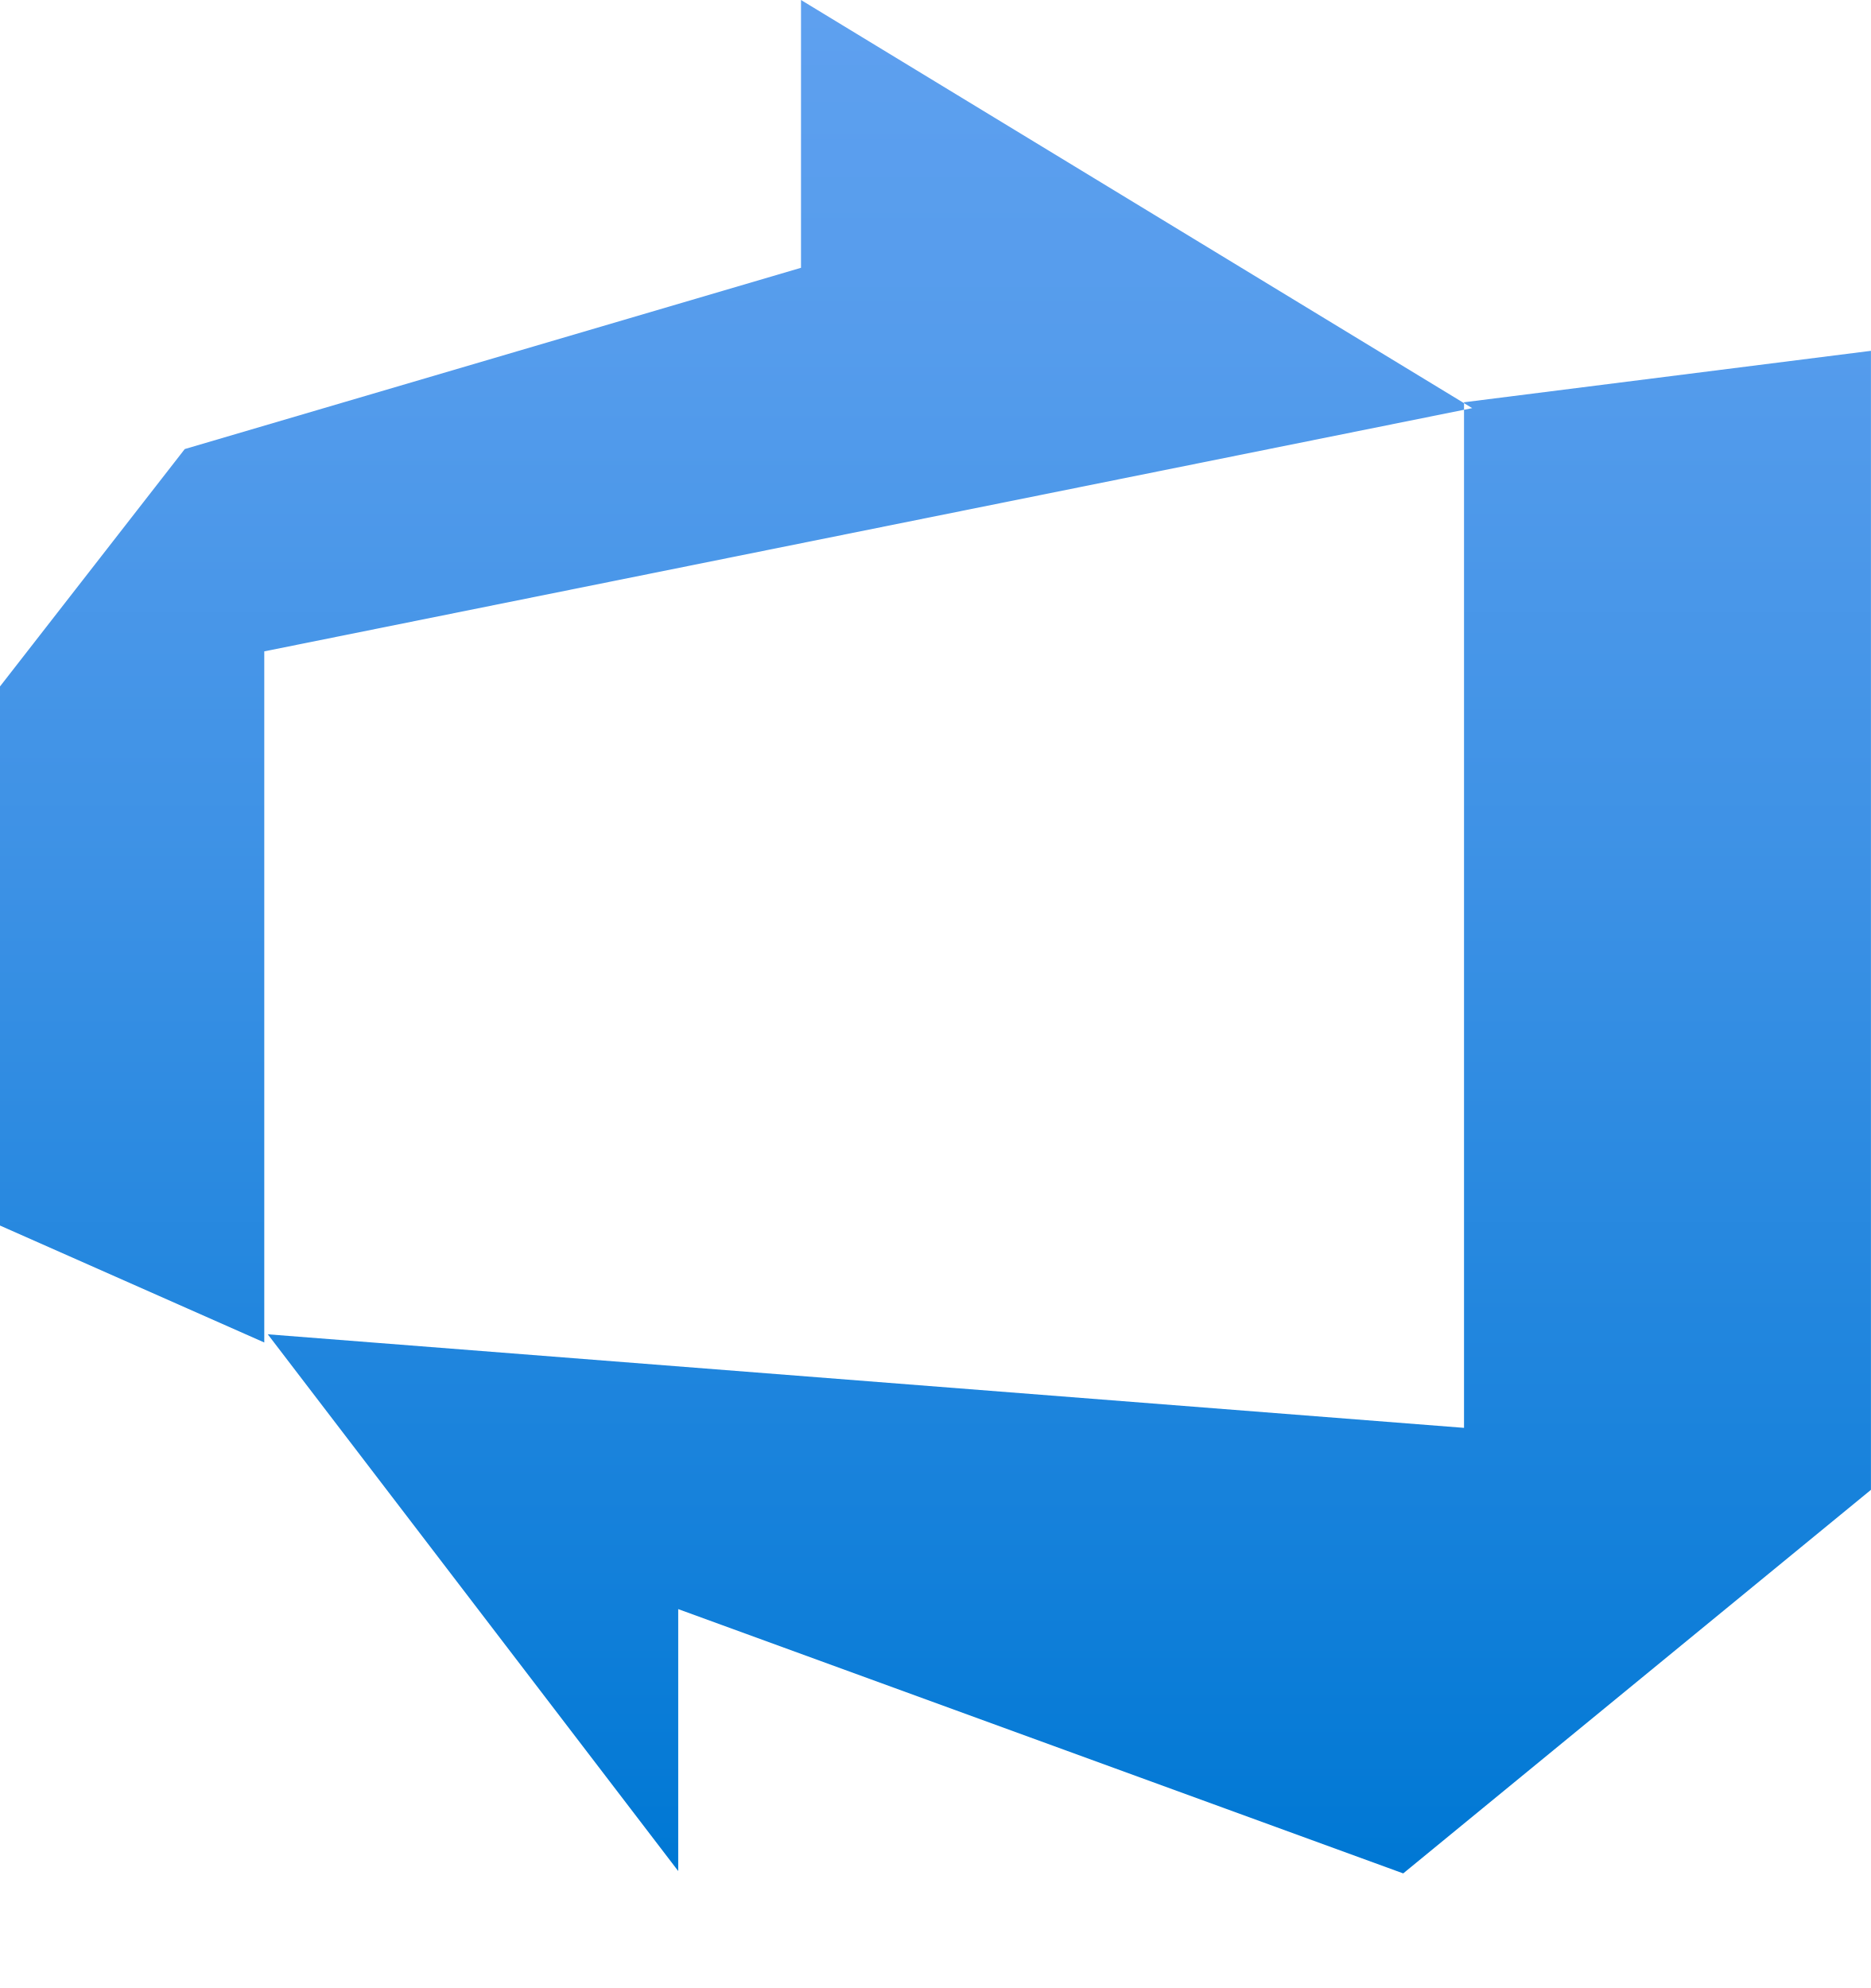
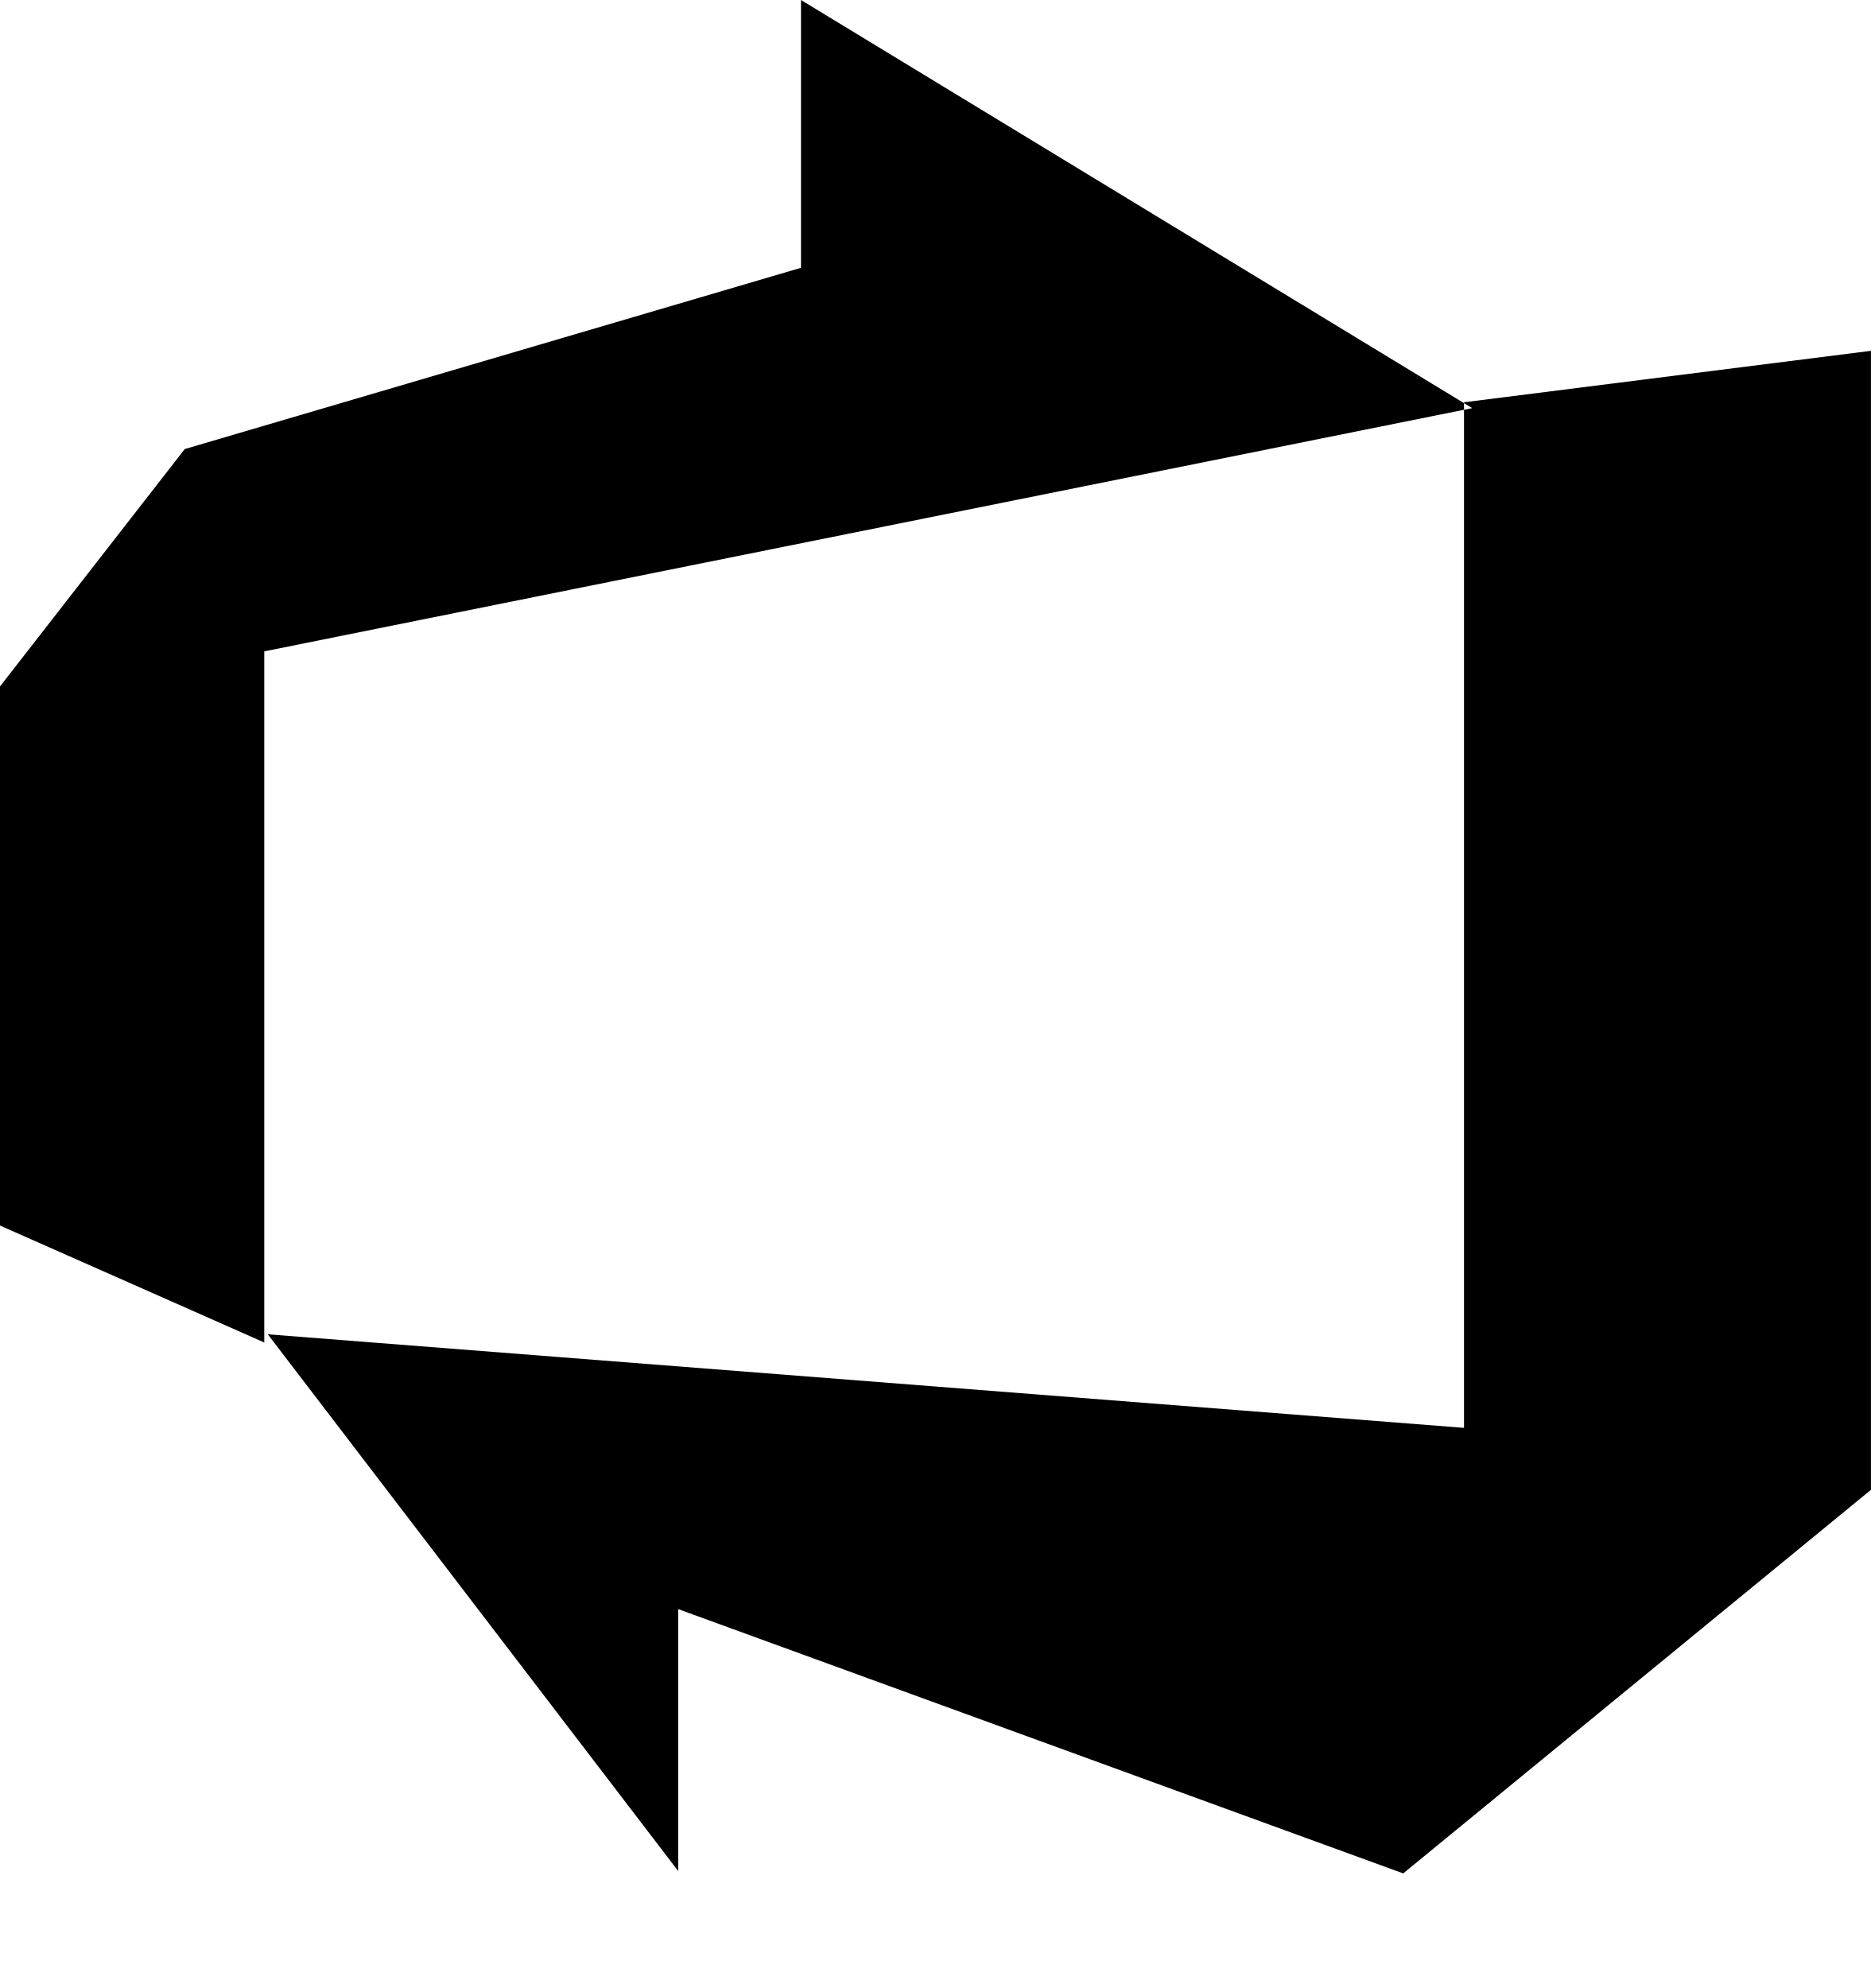
<svg xmlns="http://www.w3.org/2000/svg" height="100" viewBox="0 0 16 17" version="1.1">
  <defs>
    <linearGradient x1="50%" y1="99.688%" x2="50%" y2="0.187%" id="linearGradient-1">
      <stop stop-color="#0078D4" offset="0%" />
      <stop stop-color="#1380DA" offset="16%" />
      <stop stop-color="#3C91E5" offset="53%" />
      <stop stop-color="#559CEC" offset="82%" />
      <stop stop-color="#5EA0EF" offset="100%" />
    </linearGradient>
  </defs>
  <g id="Page-1" stroke="none" stroke-width="1" fill="none" fill-rule="evenodd">
-     <g id="azdevops_logo" fill="url(#linearGradient-1)" fill-rule="nonzero">
+     <g id="azdevops_logo" fill="currentColor" fill-rule="nonzero">
      <path d="M16,3 L16,12.74 L12,16.02 L5.8,13.76 L5.8,16 L2.29,11.41 L12.52,12.21 L12.52,3.44 L16,3 Z M12.59,3.49 L6.85,0 L6.85,2.29 L1.58,3.84 L0,5.87 L0,10.48 L2.26,11.48 L2.26,5.57 L12.59,3.49 Z" id="a91f0ca4-8fb7-4019-9c09-0a52e2c05754" />
    </g>
  </g>
</svg>
